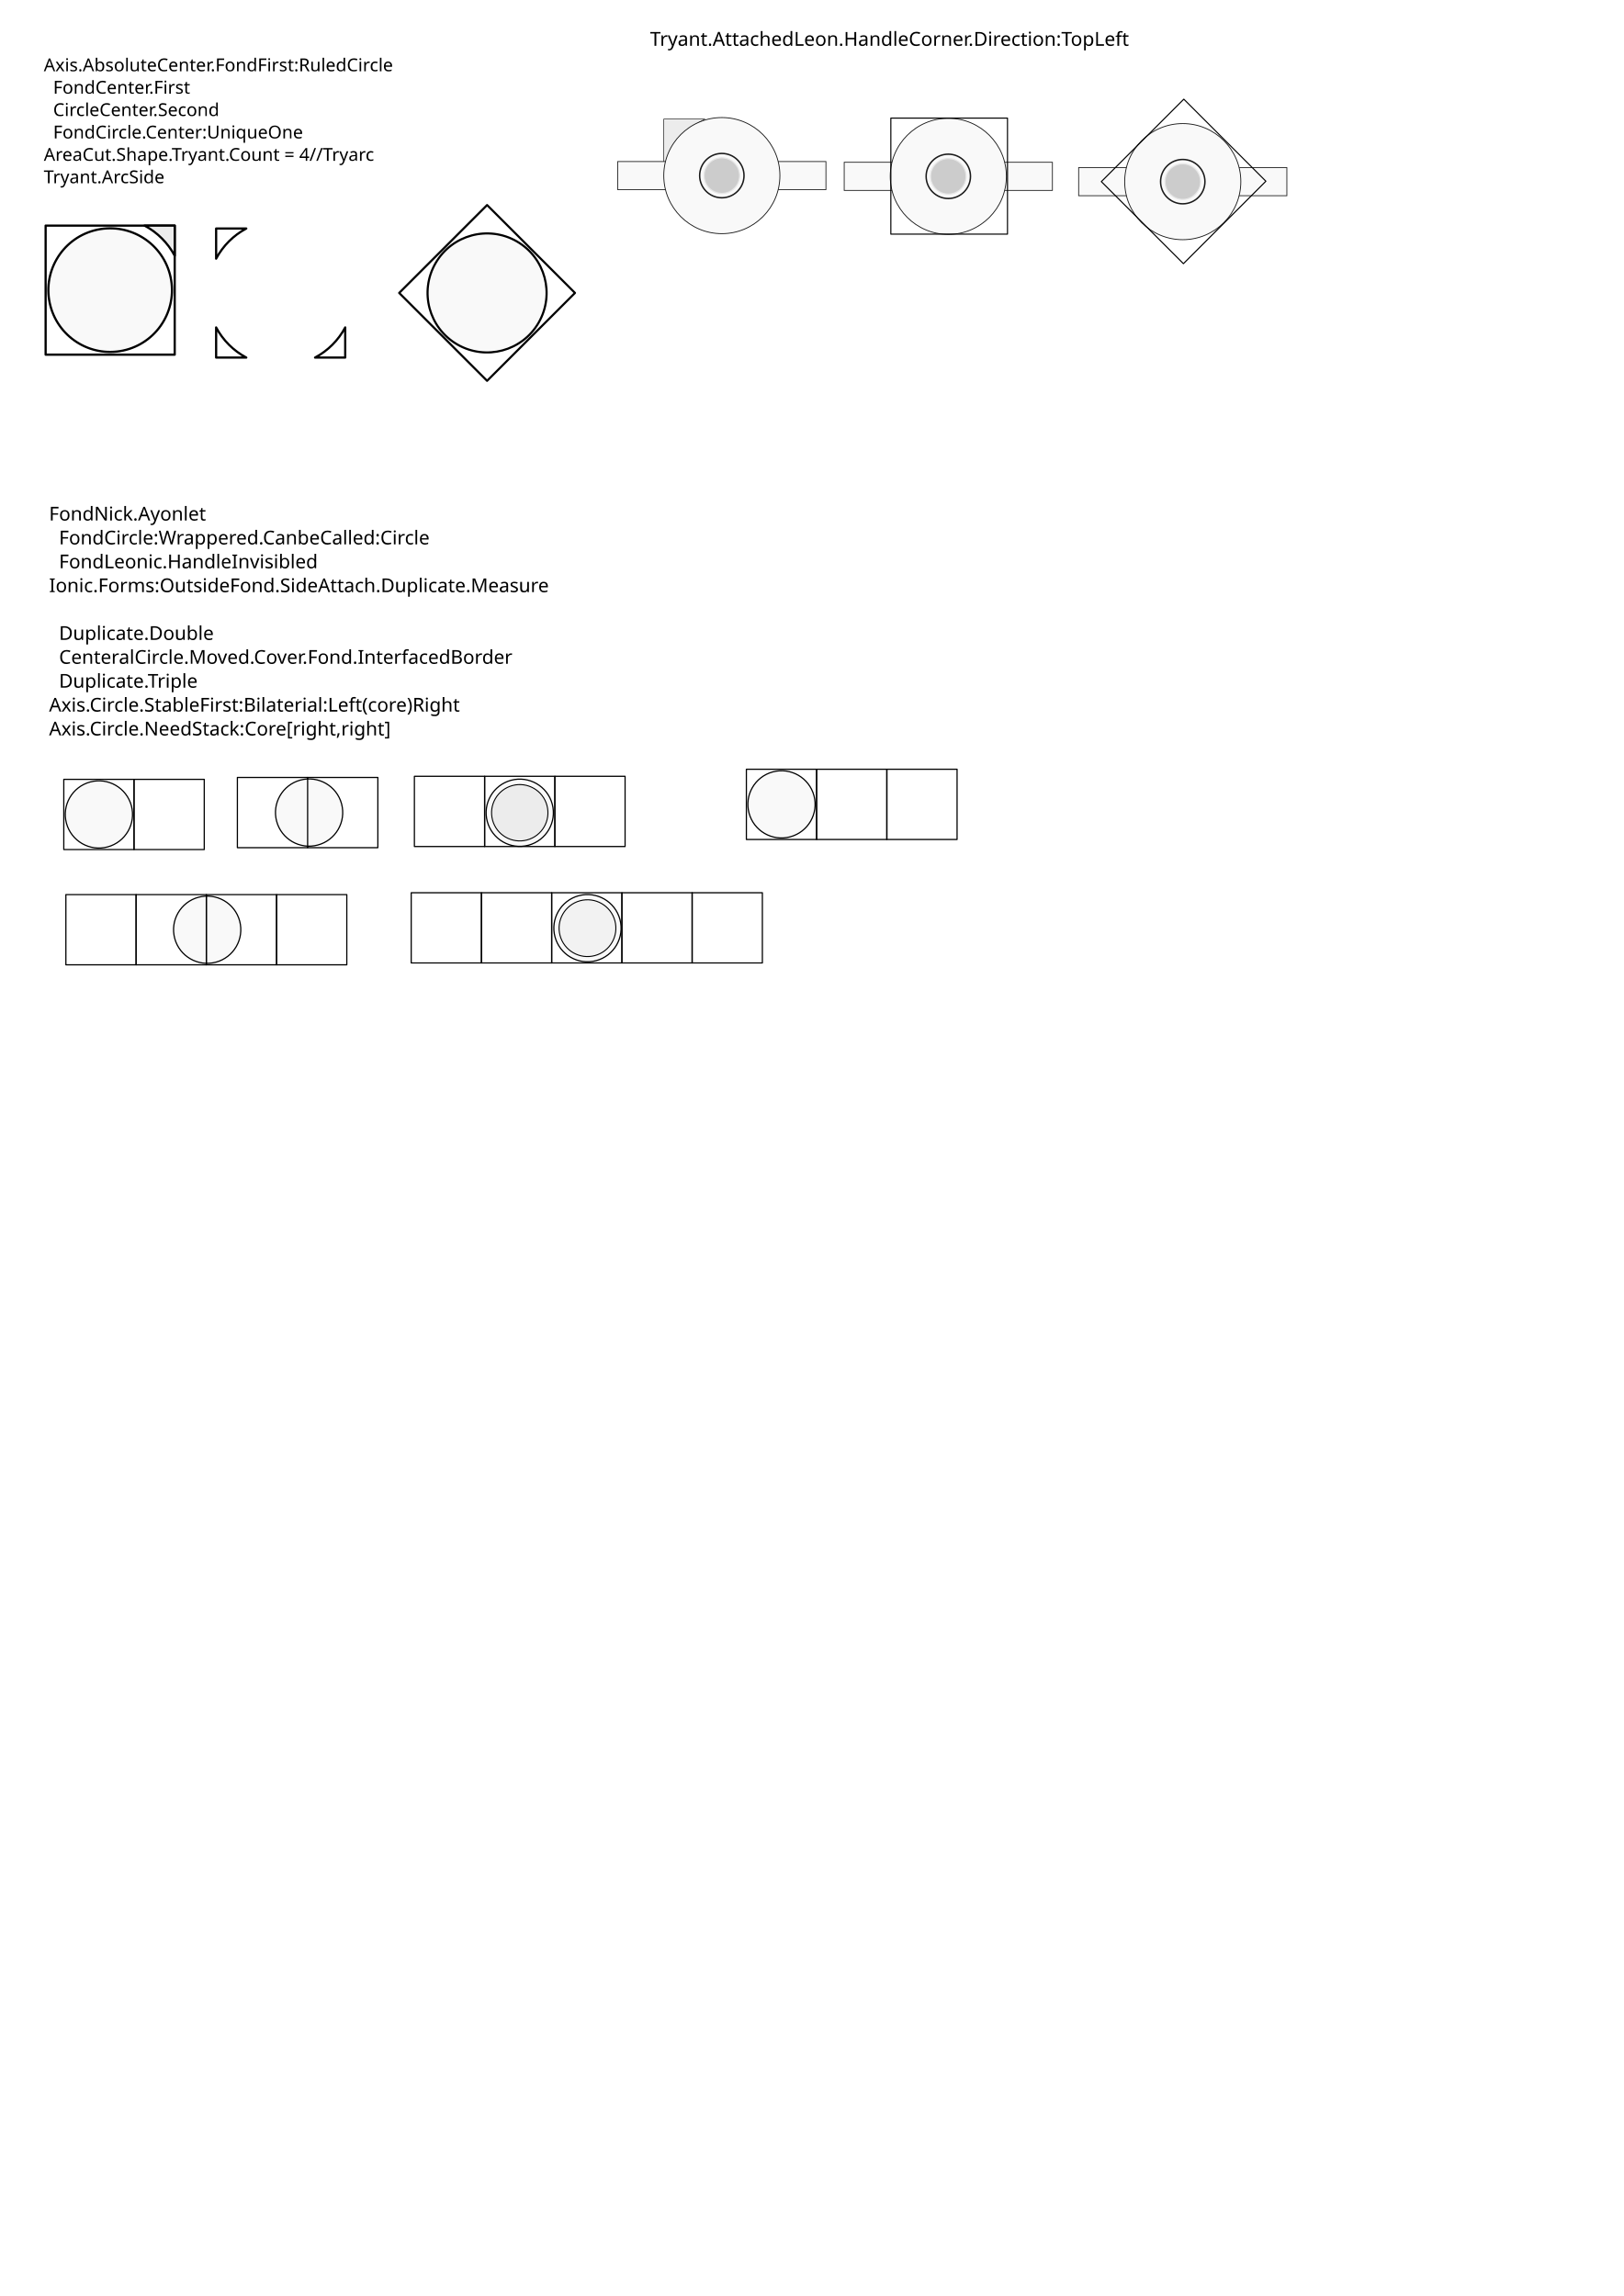
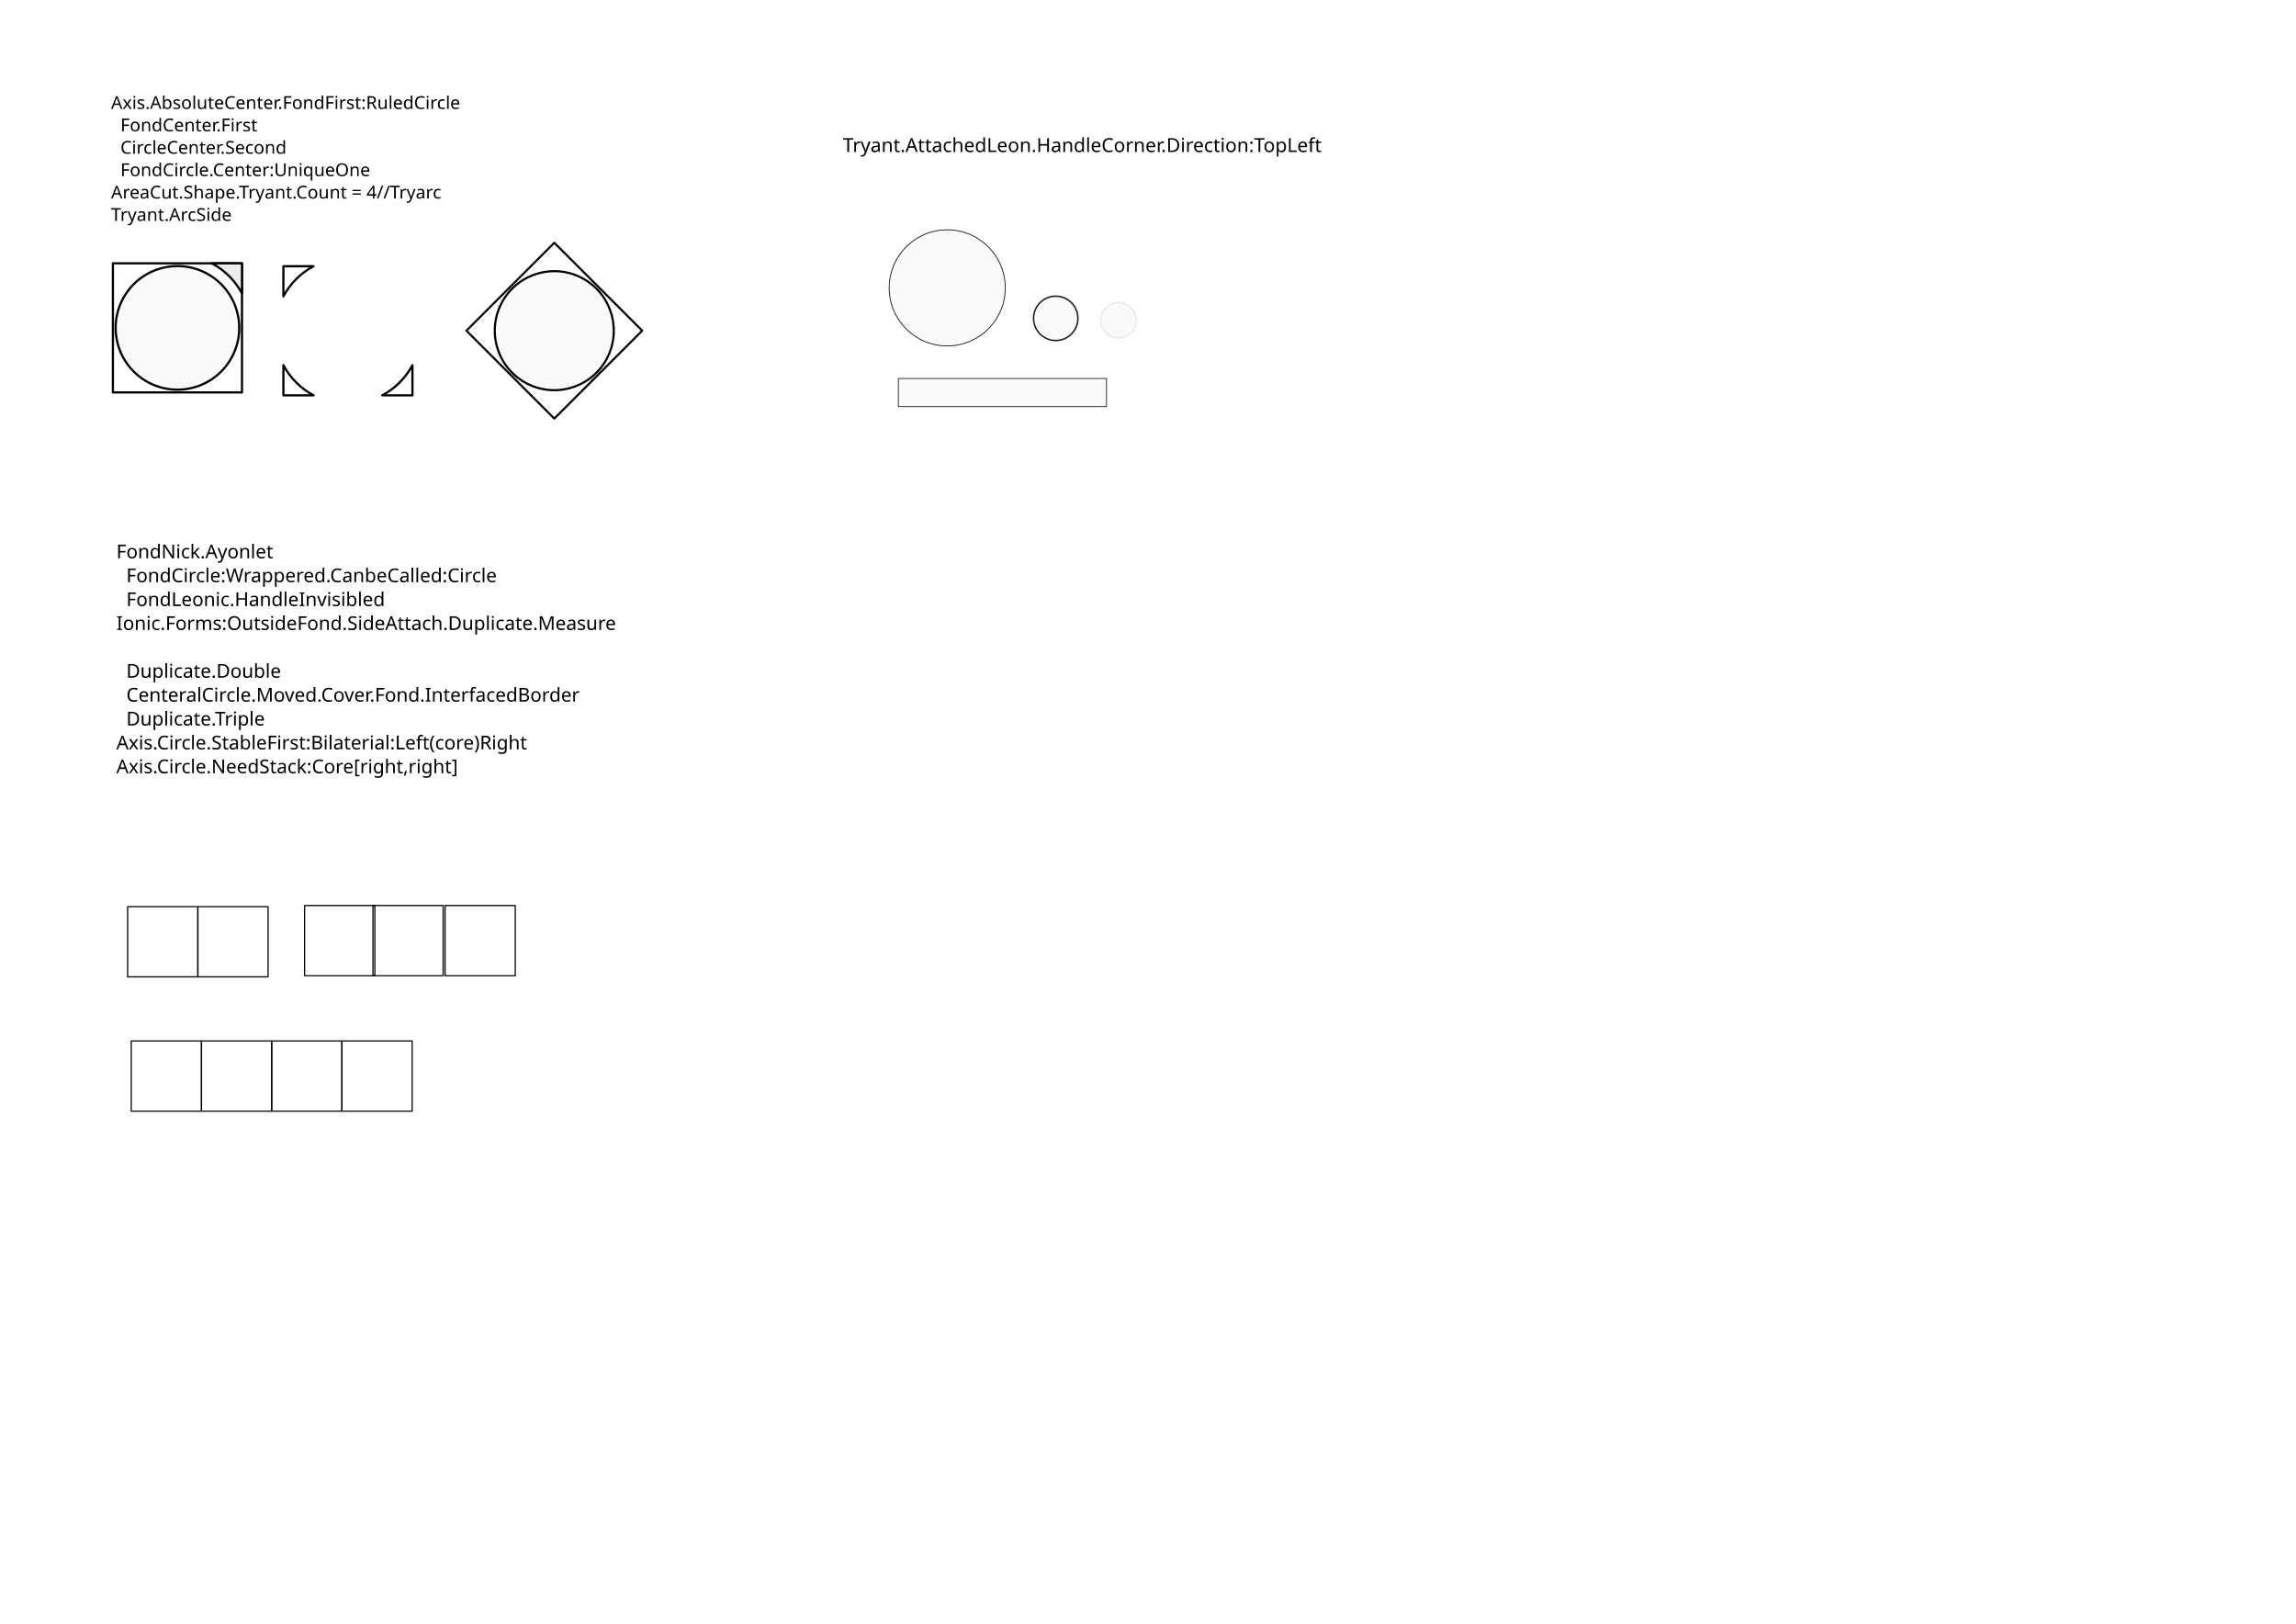
- <svg xmlns="http://www.w3.org/2000/svg" width="210mm" height="297mm" viewBox="0 0 210 297" version="1.1" id="svg137">
+ <svg xmlns="http://www.w3.org/2000/svg" width="297mm" height="210mm" viewBox="0 0 297 210" version="1.1" id="svg137">
  <defs id="defs131" />
  <g id="layer1">
    <rect style="fill:none;stroke:#000000;stroke-width:0.087;stroke-linecap:round;stroke-linejoin:round;stroke-miterlimit:4;stroke-dasharray:none;paint-order:markers fill stroke" id="rect2127-3" width="11.543" height="11.543" x="-37.488" y="-49.961" rx="0" ry="0" transform="scale(1,-1)" />
    <g transform="matrix(0.4560791,0,0,0.4560791,-59.64534,-15.91622)" id="g2133-4">
      <rect style="fill:none;stroke:#000000;stroke-width:0.192;stroke-linecap:round;stroke-linejoin:round;stroke-miterlimit:4;stroke-dasharray:none;paint-order:markers fill stroke" id="rect2129-7" width="25.301" height="25.317" x="13.178" y="-144.321" rx="0" ry="0" transform="scale(1,-1)" />
      <path id="path2131-9" style="fill:#f2f2f2;fill-opacity:1;stroke:#000000;stroke-width:0.184;stroke-linecap:round;stroke-linejoin:round;stroke-miterlimit:4;stroke-dasharray:none;paint-order:markers fill stroke" transform="matrix(1.054494,-0.03265833,0.03263873,1.055127,-129.2164,92.61066)" d="m 157.316,53.876 -11.937,-0.453 -11.937,-0.453 6.36,-10.111 6.36,-10.111 5.576,10.564 z" />
    </g>
    <path d="m 157.316,53.876 -11.937,-0.453 -11.937,-0.453 6.36,-10.111 6.36,-10.111 5.576,10.564 z" id="path2135-5" style="fill:#cccccc;fill-opacity:1;stroke:#000000;stroke-width:0.184;stroke-linecap:round;stroke-linejoin:round;stroke-miterlimit:4;stroke-dasharray:none;paint-order:markers fill stroke" transform="matrix(0.1646626,0.4521111,-0.4523882,0.1647445,-35.49727,-30.63468)" />
-     <rect style="fill:none;stroke:#000000;stroke-width:0.287;stroke-linecap:round;stroke-linejoin:round;stroke-miterlimit:4;stroke-dasharray:none;paint-order:markers fill stroke" id="rect2137-8" width="16.695" height="16.695" x="5.901" y="29.182" rx="0" ry="0" />
-     <circle style="fill:#f9f9f9;stroke:#000000;stroke-width:0.287;stroke-linecap:round;stroke-linejoin:round;stroke-miterlimit:4;stroke-dasharray:none;paint-order:markers fill stroke" id="circle2139-7" cx="-39.939" cy="4.05" r="7.993" transform="rotate(-105)" />
+     <rect style="fill:none;stroke:#000000;stroke-width:0.287;stroke-linecap:round;stroke-linejoin:round;stroke-miterlimit:4;stroke-dasharray:none;paint-order:markers fill stroke" id="rect2137-8" width="16.695" height="16.695" x="14.606" y="34.057" rx="0" ry="0" />
+     <circle style="fill:#f9f9f9;stroke:#000000;stroke-width:0.287;stroke-linecap:round;stroke-linejoin:round;stroke-miterlimit:4;stroke-dasharray:none;paint-order:markers fill stroke" id="circle2139-7" cx="-46.9" cy="11.196" r="7.993" transform="rotate(-105)" />
    <rect transform="scale(1,-1)" ry="0" rx="0" y="-49.961" x="-37.488" height="11.543" width="11.543" id="rect2490-3" style="fill:none;stroke:#000000;stroke-width:0.087;stroke-linecap:round;stroke-linejoin:round;stroke-miterlimit:4;stroke-dasharray:none;paint-order:markers fill stroke" />
    <g id="g2496-0" transform="matrix(0.4560791,0,0,0.4560791,-59.64534,-15.91622)">
      <rect transform="scale(1,-1)" ry="0" rx="0" y="-144.321" x="13.178" height="25.317" width="25.301" id="rect2492-8" style="fill:none;stroke:#000000;stroke-width:0.192;stroke-linecap:round;stroke-linejoin:round;stroke-miterlimit:4;stroke-dasharray:none;paint-order:markers fill stroke" />
      <path d="m 157.316,53.876 -11.937,-0.453 -11.937,-0.453 6.36,-10.111 6.36,-10.111 5.576,10.564 z" transform="matrix(1.054494,-0.03265833,0.03263873,1.055127,-129.2164,92.61066)" style="fill:#f2f2f2;fill-opacity:1;stroke:#000000;stroke-width:0.184;stroke-linecap:round;stroke-linejoin:round;stroke-miterlimit:4;stroke-dasharray:none;paint-order:markers fill stroke" id="path2494-0" />
    </g>
    <path transform="matrix(0.1646626,0.4521111,-0.4523882,0.1647445,-35.49727,-30.63468)" style="fill:#cccccc;fill-opacity:1;stroke:#000000;stroke-width:0.184;stroke-linecap:round;stroke-linejoin:round;stroke-miterlimit:4;stroke-dasharray:none;paint-order:markers fill stroke" id="path2498-9" d="m 157.316,53.876 -11.937,-0.453 -11.937,-0.453 6.36,-10.111 6.36,-10.111 5.576,10.564 z" />
-     <text xml:space="preserve" style="font-size:2.317px;line-height:1.25;font-family:sans-serif;stroke-width:0.174" x="5.667" y="9.221" id="text216">
-       <tspan id="tspan214" x="5.667" y="9.221" style="stroke-width:0.174">Axis.AbsoluteCenter.FondFirst:RuledCircle</tspan>
-       <tspan x="5.667" y="12.118" style="stroke-width:0.174" id="tspan98">  FondCenter.First</tspan>
-       <tspan x="5.667" y="15.014" style="stroke-width:0.174" id="tspan100">  CircleCenter.Second</tspan>
-       <tspan x="5.667" y="17.91" style="stroke-width:0.174" id="tspan102">  FondCircle.Center:UniqueOne</tspan>
-       <tspan x="5.667" y="20.807" style="stroke-width:0.174" id="tspan96">AreaCut.Shape.Tryant.Count = 4//Tryarc</tspan>
-       <tspan x="5.667" y="23.703" style="stroke-width:0.174" id="tspan883">Tryant.ArcSide</tspan>
+     <text xml:space="preserve" style="font-size:2.317px;line-height:1.25;font-family:sans-serif;stroke-width:0.174" x="14.371" y="14.096" id="text216">
+       <tspan id="tspan214" x="14.371" y="14.096" style="stroke-width:0.174">Axis.AbsoluteCenter.FondFirst:RuledCircle</tspan>
+       <tspan x="14.371" y="16.992" style="stroke-width:0.174" id="tspan98">  FondCenter.First</tspan>
+       <tspan x="14.371" y="19.889" style="stroke-width:0.174" id="tspan100">  CircleCenter.Second</tspan>
+       <tspan x="14.371" y="22.785" style="stroke-width:0.174" id="tspan102">  FondCircle.Center:UniqueOne</tspan>
+       <tspan x="14.371" y="25.681" style="stroke-width:0.174" id="tspan96">AreaCut.Shape.Tryant.Count = 4//Tryarc</tspan>
+       <tspan x="14.371" y="28.578" style="stroke-width:0.174" id="tspan883">Tryant.ArcSide</tspan>
    </text>
-     <path style="fill:#ececec;stroke:#000000;stroke-width:0.072;stroke-linecap:round;stroke-linejoin:round;stroke-miterlimit:4;stroke-dasharray:none;paint-order:markers fill stroke" d="m 85.837,15.408 v 6.892 a 9.358,10.049 0 0 1 1.005,-2.722 9.358,10.049 0 0 1 4.327,-4.17 z" id="path285" />
-     <rect y="20.896" x="79.893" height="3.64" width="26.929" id="rect1254" style="fill:#f9f9f9;stroke:#1a1a1a;stroke-width:0.103;stroke-miterlimit:4;stroke-dasharray:none;stroke-opacity:1" />
-     <circle style="fill:#f9f9f9;stroke:#1a1a1a;stroke-width:0.109;stroke-miterlimit:4;stroke-dasharray:none;stroke-opacity:1" id="circle175" cx="93.358" cy="22.716" r="7.51" />
-     <circle r="2.868" cy="22.716" cx="93.358" id="path1252" style="fill:#f9f9f9;stroke:#1a1a1a;stroke-width:0.188;stroke-miterlimit:4;stroke-dasharray:none;stroke-opacity:1" />
-     <circle r="2.301" cy="22.716" cx="93.358" id="circle177" style="fill:#cccccc;stroke:#e6e6e6;stroke-width:0.151;stroke-miterlimit:4;stroke-dasharray:none;stroke-opacity:1" />
-     <path style="fill:none;stroke:#000000;stroke-width:0.287;stroke-linecap:round;stroke-linejoin:round;stroke-miterlimit:4;stroke-dasharray:none;paint-order:markers fill stroke" d="m 44.648,42.354 a 9.459,9.459 0 0 1 -3.9,3.9 h 3.9 z" id="path318" />
-     <path style="fill:none;stroke:#000000;stroke-width:0.287;stroke-linecap:round;stroke-linejoin:round;stroke-miterlimit:4;stroke-dasharray:none;paint-order:markers fill stroke" d="m 27.953,42.354 v 3.9 h 3.9 a 9.459,9.459 0 0 1 -3.9,-3.9 z" id="path316" />
-     <path style="fill:#ececec;stroke:#000000;stroke-width:0.287;stroke-linecap:round;stroke-linejoin:round;stroke-miterlimit:4;stroke-dasharray:none;paint-order:markers fill stroke" d="m 18.696,29.182 a 9.459,9.459 0 0 1 3.9,3.9 v -3.9 z" id="path314" />
-     <path style="fill:none;stroke:#000000;stroke-width:0.287;stroke-linecap:round;stroke-linejoin:round;stroke-miterlimit:4;stroke-dasharray:none;paint-order:markers fill stroke" d="m 27.953,29.559 v 3.9 a 9.459,9.459 0 0 1 3.9,-3.9 z" id="rect295" />
-     <rect y="21.676" x="139.506" height="3.64" width="26.929" id="rect1190" style="fill:#f9f9f9;stroke:#1a1a1a;stroke-width:0.103;stroke-miterlimit:4;stroke-dasharray:none;stroke-opacity:1" />
-     <circle style="fill:#f9f9f9;stroke:#1a1a1a;stroke-width:0.109;stroke-miterlimit:4;stroke-dasharray:none;stroke-opacity:1" id="circle1192" cx="152.971" cy="23.495" r="7.51" />
-     <circle r="2.868" cy="23.495" cx="152.971" id="circle1194" style="fill:#f9f9f9;stroke:#1a1a1a;stroke-width:0.188;stroke-miterlimit:4;stroke-dasharray:none;stroke-opacity:1" />
-     <circle r="2.301" cy="23.495" cx="152.971" id="circle1196" style="fill:#cccccc;stroke:#e6e6e6;stroke-width:0.151;stroke-miterlimit:4;stroke-dasharray:none;stroke-opacity:1" />
-     <rect ry="0" rx="0" y="-99.193" x="117.334" height="15.086" width="15.01" id="rect1198" style="fill:none;stroke:#000000;stroke-width:0.142;stroke-linecap:round;stroke-linejoin:round;stroke-miterlimit:4;stroke-dasharray:none;paint-order:markers fill stroke" transform="rotate(45)" />
-     <rect y="20.99" x="109.184" height="3.64" width="26.929" id="rect873" style="fill:#f9f9f9;stroke:#1a1a1a;stroke-width:0.103;stroke-miterlimit:4;stroke-dasharray:none;stroke-opacity:1" />
-     <circle style="fill:#f9f9f9;stroke:#1a1a1a;stroke-width:0.109;stroke-miterlimit:4;stroke-dasharray:none;stroke-opacity:1" id="circle875" cx="122.649" cy="22.81" r="7.51" />
-     <circle r="2.868" cy="22.81" cx="122.649" id="circle877" style="fill:#f9f9f9;stroke:#1a1a1a;stroke-width:0.188;stroke-miterlimit:4;stroke-dasharray:none;stroke-opacity:1" />
-     <circle r="2.301" cy="22.81" cx="122.649" id="circle879" style="fill:#cccccc;stroke:#e6e6e6;stroke-width:0.151;stroke-miterlimit:4;stroke-dasharray:none;stroke-opacity:1" />
-     <rect ry="0" rx="0" y="-130.302" x="15.277" height="15.086" width="15.01" id="rect881" style="fill:none;stroke:#000000;stroke-width:0.142;stroke-linecap:round;stroke-linejoin:round;stroke-miterlimit:4;stroke-dasharray:none;paint-order:markers fill stroke" transform="rotate(90)" />
-     <text xml:space="preserve" style="font-size:2.502px;line-height:1.25;font-family:sans-serif;stroke-width:0.188" x="84.072" y="5.92" id="text887">
-       <tspan id="tspan885" x="84.072" y="5.92" style="stroke-width:0.188">Tryant.AttachedLeon.HandleCorner.Direction:TopLeft</tspan>
+     <path style="fill:none;stroke:#000000;stroke-width:0.287;stroke-linecap:round;stroke-linejoin:round;stroke-miterlimit:4;stroke-dasharray:none;paint-order:markers fill stroke" d="m 53.353,47.229 a 9.459,9.459 0 0 1 -3.9,3.9 h 3.9 z" id="path318" />
+     <path style="fill:none;stroke:#000000;stroke-width:0.287;stroke-linecap:round;stroke-linejoin:round;stroke-miterlimit:4;stroke-dasharray:none;paint-order:markers fill stroke" d="m 36.658,47.229 v 3.9 h 3.9 a 9.459,9.459 0 0 1 -3.9,-3.9 z" id="path316" />
+     <path style="fill:#ececec;stroke:#000000;stroke-width:0.287;stroke-linecap:round;stroke-linejoin:round;stroke-miterlimit:4;stroke-dasharray:none;paint-order:markers fill stroke" d="m 27.401,34.057 a 9.459,9.459 0 0 1 3.9,3.9 v -3.9 z" id="path314" />
+     <path style="fill:none;stroke:#000000;stroke-width:0.287;stroke-linecap:round;stroke-linejoin:round;stroke-miterlimit:4;stroke-dasharray:none;paint-order:markers fill stroke" d="m 36.658,34.433 v 3.9 a 9.459,9.459 0 0 1 3.9,-3.9 z" id="rect295" />
+     <rect y="48.953" x="116.206" height="3.64" width="26.929" id="rect1190" style="fill:#f9f9f9;stroke:#1a1a1a;stroke-width:0.103;stroke-miterlimit:4;stroke-dasharray:none;stroke-opacity:1" />
+     <circle style="fill:#f9f9f9;stroke:#1a1a1a;stroke-width:0.109;stroke-miterlimit:4;stroke-dasharray:none;stroke-opacity:1" id="circle1192" cx="122.531" cy="37.233" r="7.51" />
+     <circle r="2.868" cy="41.172" cx="136.564" id="circle1194" style="fill:#f9f9f9;stroke:#1a1a1a;stroke-width:0.188;stroke-miterlimit:4;stroke-dasharray:none;stroke-opacity:1" />
+     <circle r="2.301" cy="41.418" cx="144.689" id="circle1196" style="fill:#f9f9f9;stroke:#e6e6e6;stroke-width:0.151;stroke-miterlimit:4;stroke-dasharray:none;stroke-opacity:1" />
+     <text xml:space="preserve" style="font-size:2.502px;line-height:1.25;font-family:sans-serif;stroke-width:0.188" x="109.025" y="19.658" id="text887">
+       <tspan id="tspan885" x="109.025" y="19.658" style="stroke-width:0.188">Tryant.AttachedLeon.HandleCorner.Direction:TopLeft</tspan>
    </text>
-     <rect style="fill:none;stroke:#000000;stroke-width:0.156;stroke-linecap:round;stroke-linejoin:round;stroke-miterlimit:4;stroke-dasharray:none;paint-order:markers fill stroke" id="rect947" width="9.083" height="9.083" x="8.52" y="115.722" rx="0" ry="0" />
-     <circle style="fill:#f9f9f9;stroke:#000000;stroke-width:0.156;stroke-linecap:round;stroke-linejoin:round;stroke-miterlimit:4;stroke-dasharray:none;paint-order:markers fill stroke" id="circle949" cx="-123.101" cy="-5.243" r="4.349" transform="rotate(-105)" />
-     <rect style="fill:none;stroke:#000000;stroke-width:0.156;stroke-linecap:round;stroke-linejoin:round;stroke-miterlimit:4;stroke-dasharray:none;paint-order:markers fill stroke" id="rect951" width="9.083" height="9.083" x="17.603" y="115.722" rx="0" ry="0" />
-     <rect style="fill:none;stroke:#000000;stroke-width:0.156;stroke-linecap:round;stroke-linejoin:round;stroke-miterlimit:4;stroke-dasharray:none;paint-order:markers fill stroke" id="rect953" width="9.083" height="9.083" x="26.687" y="115.722" rx="0" ry="0" />
-     <rect style="fill:none;stroke:#000000;stroke-width:0.156;stroke-linecap:round;stroke-linejoin:round;stroke-miterlimit:4;stroke-dasharray:none;paint-order:markers fill stroke" id="rect955" width="9.083" height="9.083" x="35.77" y="115.722" rx="0" ry="0" />
-     <rect style="fill:none;stroke:#000000;stroke-width:0.156;stroke-linecap:round;stroke-linejoin:round;stroke-miterlimit:4;stroke-dasharray:none;paint-order:markers fill stroke" id="rect959" width="9.083" height="9.083" x="53.184" y="115.479" rx="0" ry="0" />
-     <circle style="fill:#f9f9f9;stroke:#000000;stroke-width:0.156;stroke-linecap:round;stroke-linejoin:round;stroke-miterlimit:4;stroke-dasharray:none;paint-order:markers fill stroke" id="circle961" cx="-135.638" cy="42.317" r="4.349" transform="rotate(-105)" />
-     <rect style="fill:none;stroke:#000000;stroke-width:0.156;stroke-linecap:round;stroke-linejoin:round;stroke-miterlimit:4;stroke-dasharray:none;paint-order:markers fill stroke" id="rect963" width="9.083" height="9.083" x="62.267" y="115.479" rx="0" ry="0" />
-     <rect style="fill:none;stroke:#000000;stroke-width:0.156;stroke-linecap:round;stroke-linejoin:round;stroke-miterlimit:4;stroke-dasharray:none;paint-order:markers fill stroke" id="rect965" width="9.083" height="9.083" x="71.35" y="115.479" rx="0" ry="0" />
-     <rect style="fill:none;stroke:#000000;stroke-width:0.156;stroke-linecap:round;stroke-linejoin:round;stroke-miterlimit:4;stroke-dasharray:none;paint-order:markers fill stroke" id="rect967" width="9.083" height="9.083" x="80.434" y="115.479" rx="0" ry="0" />
-     <rect style="fill:none;stroke:#000000;stroke-width:0.156;stroke-linecap:round;stroke-linejoin:round;stroke-miterlimit:4;stroke-dasharray:none;paint-order:markers fill stroke" id="rect969" width="9.083" height="9.083" x="89.517" y="115.479" rx="0" ry="0" />
-     <circle style="fill:#f2f2f2;stroke:#000000;stroke-width:0.132;stroke-linecap:round;stroke-linejoin:round;stroke-miterlimit:4;stroke-dasharray:none;paint-order:markers fill stroke" id="circle971" cx="-135.638" cy="42.317" r="3.673" transform="rotate(-105)" />
-     <rect style="fill:none;stroke:#000000;stroke-width:0.156;stroke-linecap:round;stroke-linejoin:round;stroke-miterlimit:4;stroke-dasharray:none;paint-order:markers fill stroke" id="rect973" width="9.083" height="9.083" x="8.25" y="100.812" rx="0" ry="0" />
-     <circle style="fill:#f9f9f9;stroke:#000000;stroke-width:0.156;stroke-linecap:round;stroke-linejoin:round;stroke-miterlimit:4;stroke-dasharray:none;paint-order:markers fill stroke" id="circle975" cx="-105.074" cy="-14.912" r="4.349" transform="rotate(-105)" />
-     <rect style="fill:none;stroke:#000000;stroke-width:0.156;stroke-linecap:round;stroke-linejoin:round;stroke-miterlimit:4;stroke-dasharray:none;paint-order:markers fill stroke" id="rect977" width="9.083" height="9.083" x="17.333" y="100.812" rx="0" ry="0" />
-     <rect style="fill:none;stroke:#000000;stroke-width:0.156;stroke-linecap:round;stroke-linejoin:round;stroke-miterlimit:4;stroke-dasharray:none;paint-order:markers fill stroke" id="rect979" width="9.083" height="9.083" x="53.596" y="100.42" rx="0" ry="0" />
-     <circle style="fill:#f9f9f9;stroke:#000000;stroke-width:0.156;stroke-linecap:round;stroke-linejoin:round;stroke-miterlimit:4;stroke-dasharray:none;paint-order:markers fill stroke" id="circle981" cx="-118.95" cy="37.721" r="4.349" transform="rotate(-105)" />
-     <rect style="fill:none;stroke:#000000;stroke-width:0.156;stroke-linecap:round;stroke-linejoin:round;stroke-miterlimit:4;stroke-dasharray:none;paint-order:markers fill stroke" id="rect983" width="9.083" height="9.083" x="62.679" y="100.42" rx="0" ry="0" />
-     <rect style="fill:none;stroke:#000000;stroke-width:0.156;stroke-linecap:round;stroke-linejoin:round;stroke-miterlimit:4;stroke-dasharray:none;paint-order:markers fill stroke" id="rect985" width="9.083" height="9.083" x="71.762" y="100.42" rx="0" ry="0" />
-     <rect style="fill:none;stroke:#000000;stroke-width:0.156;stroke-linecap:round;stroke-linejoin:round;stroke-miterlimit:4;stroke-dasharray:none;paint-order:markers fill stroke" id="rect995" width="9.083" height="9.083" x="30.702" y="100.567" rx="0" ry="0" />
-     <circle style="fill:#f9f9f9;stroke:#000000;stroke-width:0.156;stroke-linecap:round;stroke-linejoin:round;stroke-miterlimit:4;stroke-dasharray:none;paint-order:markers fill stroke" id="circle997" cx="-111.874" cy="11.411" r="4.349" transform="rotate(-105)" />
-     <rect style="fill:none;stroke:#000000;stroke-width:0.156;stroke-linecap:round;stroke-linejoin:round;stroke-miterlimit:4;stroke-dasharray:none;paint-order:markers fill stroke" id="rect999" width="9.083" height="9.083" x="39.786" y="100.567" rx="0" ry="0" />
-     <circle style="fill:#ececec;stroke:#000000;stroke-width:0.131;stroke-linecap:round;stroke-linejoin:round;stroke-miterlimit:4;stroke-dasharray:none;paint-order:markers fill stroke" id="circle1001" cx="-118.95" cy="37.721" r="3.645" transform="rotate(-105)" />
-     <text xml:space="preserve" style="font-size:2.471px;line-height:1.25;font-family:sans-serif;stroke-width:0.185" x="6.347" y="67.33" id="text1005">
-       <tspan id="tspan1003" x="6.347" y="67.33" style="stroke-width:0.185">FondNick.Ayonlet</tspan>
-       <tspan x="6.347" y="70.419" style="stroke-width:0.185" id="tspan1009">  FondCircle:Wrappered.CanbeCalled:Circle</tspan>
-       <tspan x="6.347" y="73.508" style="stroke-width:0.185" id="tspan1013">  FondLeonic.HandleInvisibled</tspan>
-       <tspan x="6.347" y="76.597" style="stroke-width:0.185" id="tspan1015">Ionic.Forms:OutsideFond.SideAttach.Duplicate.Measure</tspan>
-       <tspan x="6.347" y="79.686" style="stroke-width:0.185" id="tspan1025" />
-       <tspan x="6.347" y="82.775" style="stroke-width:0.185" id="tspan1019">  Duplicate.Double</tspan>
-       <tspan x="6.347" y="85.864" style="stroke-width:0.185" id="tspan1017">  CenteralCircle.Moved.Cover.Fond.InterfacedBorder</tspan>
-       <tspan x="6.347" y="88.953" style="stroke-width:0.185" id="tspan1021">  Duplicate.Triple</tspan>
-       <tspan x="6.347" y="92.042" style="stroke-width:0.185" id="tspan1029">Axis.Circle.StableFirst:Bilaterial:Left(core)Right</tspan>
-       <tspan x="6.347" y="95.131" style="stroke-width:0.185" id="tspan1031">Axis.Circle.NeedStack:Core[right,right]</tspan>
+     <rect style="fill:none;stroke:#000000;stroke-width:0.156;stroke-linecap:round;stroke-linejoin:round;stroke-miterlimit:4;stroke-dasharray:none;paint-order:markers fill stroke" id="rect947" width="9.083" height="9.083" x="16.978" y="134.629" rx="0" ry="0" />
+     <rect style="fill:none;stroke:#000000;stroke-width:0.156;stroke-linecap:round;stroke-linejoin:round;stroke-miterlimit:4;stroke-dasharray:none;paint-order:markers fill stroke" id="rect951" width="9.083" height="9.083" x="26.062" y="134.629" rx="0" ry="0" />
+     <rect style="fill:none;stroke:#000000;stroke-width:0.156;stroke-linecap:round;stroke-linejoin:round;stroke-miterlimit:4;stroke-dasharray:none;paint-order:markers fill stroke" id="rect953" width="9.083" height="9.083" x="35.145" y="134.629" rx="0" ry="0" />
+     <rect style="fill:none;stroke:#000000;stroke-width:0.156;stroke-linecap:round;stroke-linejoin:round;stroke-miterlimit:4;stroke-dasharray:none;paint-order:markers fill stroke" id="rect955" width="9.083" height="9.083" x="44.228" y="134.629" rx="0" ry="0" />
+     <circle style="fill:none;stroke:#000000;stroke-width:0.156;stroke-linecap:round;stroke-linejoin:round;stroke-miterlimit:4;stroke-dasharray:none;paint-order:markers fill stroke" id="circle961" cx="-127.693" cy="-39.317" r="4.349" transform="rotate(-105)" />
+     <circle style="fill:none;stroke:#000000;stroke-width:0.132;stroke-linecap:round;stroke-linejoin:round;stroke-miterlimit:4;stroke-dasharray:none;paint-order:markers fill stroke" id="circle971" cx="-127.693" cy="-39.317" transform="rotate(-105)" r="3.673" />
+     <rect style="fill:none;stroke:#000000;stroke-width:0.156;stroke-linecap:round;stroke-linejoin:round;stroke-miterlimit:4;stroke-dasharray:none;paint-order:markers fill stroke" id="rect979" width="9.083" height="9.083" x="39.405" y="117.111" rx="0" ry="0" />
+     <rect style="fill:none;stroke:#000000;stroke-width:0.156;stroke-linecap:round;stroke-linejoin:round;stroke-miterlimit:4;stroke-dasharray:none;paint-order:markers fill stroke" id="rect983" width="9.083" height="9.083" x="48.242" y="117.111" rx="0" ry="0" />
+     <rect style="fill:none;stroke:#000000;stroke-width:0.156;stroke-linecap:round;stroke-linejoin:round;stroke-miterlimit:4;stroke-dasharray:none;paint-order:markers fill stroke" id="rect985" width="9.083" height="9.083" x="57.571" y="117.111" rx="0" ry="0" />
+     <rect style="fill:none;stroke:#000000;stroke-width:0.156;stroke-linecap:round;stroke-linejoin:round;stroke-miterlimit:4;stroke-dasharray:none;paint-order:markers fill stroke" id="rect995" width="9.083" height="9.083" x="16.511" y="117.259" rx="0" ry="0" />
+     <rect style="fill:none;stroke:#000000;stroke-width:0.156;stroke-linecap:round;stroke-linejoin:round;stroke-miterlimit:4;stroke-dasharray:none;paint-order:markers fill stroke" id="rect999" width="9.083" height="9.083" x="25.594" y="117.259" rx="0" ry="0" />
+     <text xml:space="preserve" style="font-size:2.471px;line-height:1.25;font-family:sans-serif;stroke-width:0.185" x="15.052" y="72.205" id="text1005">
+       <tspan id="tspan1003" x="15.052" y="72.205" style="stroke-width:0.185">FondNick.Ayonlet</tspan>
+       <tspan x="15.052" y="75.294" style="stroke-width:0.185" id="tspan1009">  FondCircle:Wrappered.CanbeCalled:Circle</tspan>
+       <tspan x="15.052" y="78.383" style="stroke-width:0.185" id="tspan1013">  FondLeonic.HandleInvisibled</tspan>
+       <tspan x="15.052" y="81.472" style="stroke-width:0.185" id="tspan1015">Ionic.Forms:OutsideFond.SideAttach.Duplicate.Measure</tspan>
+       <tspan x="15.052" y="84.561" style="stroke-width:0.185" id="tspan1025" />
+       <tspan x="15.052" y="87.65" style="stroke-width:0.185" id="tspan1019">  Duplicate.Double</tspan>
+       <tspan x="15.052" y="90.739" style="stroke-width:0.185" id="tspan1017">  CenteralCircle.Moved.Cover.Fond.InterfacedBorder</tspan>
+       <tspan x="15.052" y="93.828" style="stroke-width:0.185" id="tspan1021">  Duplicate.Triple</tspan>
+       <tspan x="15.052" y="96.917" style="stroke-width:0.185" id="tspan1029">Axis.Circle.StableFirst:Bilaterial:Left(core)Right</tspan>
+       <tspan x="15.052" y="100.006" style="stroke-width:0.185" id="tspan1031">Axis.Circle.NeedStack:Core[right,right]</tspan>
    </text>
-     <rect style="fill:none;stroke:#000000;stroke-width:0.156;stroke-linecap:round;stroke-linejoin:round;stroke-miterlimit:4;stroke-dasharray:none;paint-order:markers fill stroke" id="rect1033" width="9.083" height="9.083" x="96.533" y="99.506" rx="0" ry="0" />
-     <circle style="fill:#f9f9f9;stroke:#000000;stroke-width:0.156;stroke-linecap:round;stroke-linejoin:round;stroke-miterlimit:4;stroke-dasharray:none;paint-order:markers fill stroke" id="circle1035" cx="-126.663" cy="70.701" r="4.349" transform="rotate(-105)" />
-     <rect style="fill:none;stroke:#000000;stroke-width:0.156;stroke-linecap:round;stroke-linejoin:round;stroke-miterlimit:4;stroke-dasharray:none;paint-order:markers fill stroke" id="rect1037" width="9.083" height="9.083" x="105.616" y="99.506" rx="0" ry="0" />
-     <rect style="fill:none;stroke:#000000;stroke-width:0.156;stroke-linecap:round;stroke-linejoin:round;stroke-miterlimit:4;stroke-dasharray:none;paint-order:markers fill stroke" id="rect1039" width="9.083" height="9.083" x="114.699" y="99.506" rx="0" ry="0" />
-     <rect style="fill:none;stroke:#000000;stroke-width:0.276;stroke-linecap:round;stroke-linejoin:round;stroke-miterlimit:4;stroke-dasharray:none;paint-order:markers fill stroke" id="rect1041" width="16.077" height="16.077" x="63.301" y="-25.789" rx="0" ry="0" transform="rotate(45)" />
-     <circle style="fill:#f9f9f9;stroke:#000000;stroke-width:0.276;stroke-linecap:round;stroke-linejoin:round;stroke-miterlimit:4;stroke-dasharray:none;paint-order:markers fill stroke" id="circle1043" cx="-1.318" cy="73.503" r="7.697" transform="rotate(-60)" />
+     <rect style="fill:none;stroke:#000000;stroke-width:0.276;stroke-linecap:round;stroke-linejoin:round;stroke-miterlimit:4;stroke-dasharray:none;paint-order:markers fill stroke" id="rect1041" width="16.077" height="16.077" x="72.903" y="-28.497" rx="0" ry="0" transform="rotate(45)" />
+     <circle style="fill:#f9f9f9;stroke:#000000;stroke-width:0.276;stroke-linecap:round;stroke-linejoin:round;stroke-miterlimit:4;stroke-dasharray:none;paint-order:markers fill stroke" id="circle1043" cx="-1.188" cy="83.479" r="7.697" transform="rotate(-60)" />
    <g id="g123">
      <rect ry="0" rx="0" y="90.921" x="-77.428" height="12.064" width="12.064" id="rect280" style="fill:none;stroke:#000000;stroke-width:0.145;stroke-linecap:round;stroke-linejoin:round;stroke-miterlimit:4;stroke-dasharray:none;paint-order:markers fill stroke" />
      <circle transform="rotate(-105)" r="0.494" cy="-94.057" cx="-75.171" id="circle282" style="fill:#ececec;stroke:#000000;stroke-width:0.145;stroke-linecap:round;stroke-linejoin:round;stroke-miterlimit:4;stroke-dasharray:none;paint-order:markers fill stroke" />
      <text id="text1109" y="62.11" x="-78.676" style="font-size:2.208px;line-height:1.25;font-family:sans-serif;stroke-width:0.166" xml:space="preserve">
        <tspan style="stroke-width:0.166" y="62.11" x="-78.676" id="tspan1107">SourceFrom.Allow.Another:Known</tspan>
        <tspan id="tspan109" style="stroke-width:0.166" y="64.87" x="-78.676">Fond.Wrapper</tspan>
        <tspan id="tspan121" style="stroke-width:0.166" y="67.63" x="-78.676">  Attentioned.CenterCircle</tspan>
        <tspan id="tspan1133" style="stroke-width:0.166" y="70.39" x="-78.676">  Leon.Handleless.Small</tspan>
        <tspan id="tspan1131" style="stroke-width:0.166" y="73.151" x="-78.676">  </tspan>
        <tspan id="tspan123" style="stroke-width:0.166" y="75.966" x="-78.676">MinorSize:FondLike.SourceSecond.Notice</tspan>
        <tspan id="tspan1115" style="stroke-width:0.166" y="78.727" x="-78.676">Ranging:Reaching.SourceSecond.Know</tspan>
        <tspan id="tspan1111" style="stroke-width:0.166" y="81.487" x="-78.676">FourBorder.Interfaced.Reached</tspan>
        <tspan id="tspan1129" style="stroke-width:0.166" y="84.247" x="-78.676">Notice Know ReachAgreement</tspan>
      </text>
      <rect ry="0" rx="0" y="91.186" x="-61.391" height="12.064" width="12.064" id="rect1117" style="fill:none;stroke:#000000;stroke-width:0.145;stroke-linecap:round;stroke-linejoin:round;stroke-miterlimit:4;stroke-dasharray:none;paint-order:markers fill stroke" />
      <circle r="3.68" transform="rotate(-105)" cy="-78.634" cx="-79.578" id="circle1119" style="fill:#ececec;stroke:#000000;stroke-width:0.145;stroke-linecap:round;stroke-linejoin:round;stroke-miterlimit:4;stroke-dasharray:none;paint-order:markers fill stroke" />
      <rect ry="0" rx="0" y="91.334" x="-45.176" height="12.064" width="12.064" id="rect1125" style="fill:none;stroke:#000000;stroke-width:0.145;stroke-linecap:round;stroke-linejoin:round;stroke-miterlimit:4;stroke-dasharray:none;paint-order:markers fill stroke" />
      <circle transform="rotate(-105)" r="5.849" cy="-63.01" cx="-83.917" id="circle1127" style="fill:#f9f9f9;stroke:#000000;stroke-width:0.146;stroke-linecap:round;stroke-linejoin:round;stroke-miterlimit:4;stroke-dasharray:none;paint-order:markers fill stroke" />
    </g>
    <text xml:space="preserve" style="font-size:3.528px;line-height:1.25;font-family:sans-serif;stroke-width:0.265" x="9.091" y="2.635" id="text113">
      <tspan id="tspan111" x="9.091" y="2.635" style="stroke-width:0.265" />
    </text>
    <text xml:space="preserve" style="font-size:3.528px;line-height:1.25;font-family:sans-serif;stroke-width:0.265" x="4.192" y="18.539" id="text127">
      <tspan id="tspan125" x="4.192" y="18.539" style="stroke-width:0.265" />
    </text>
  </g>
</svg>
